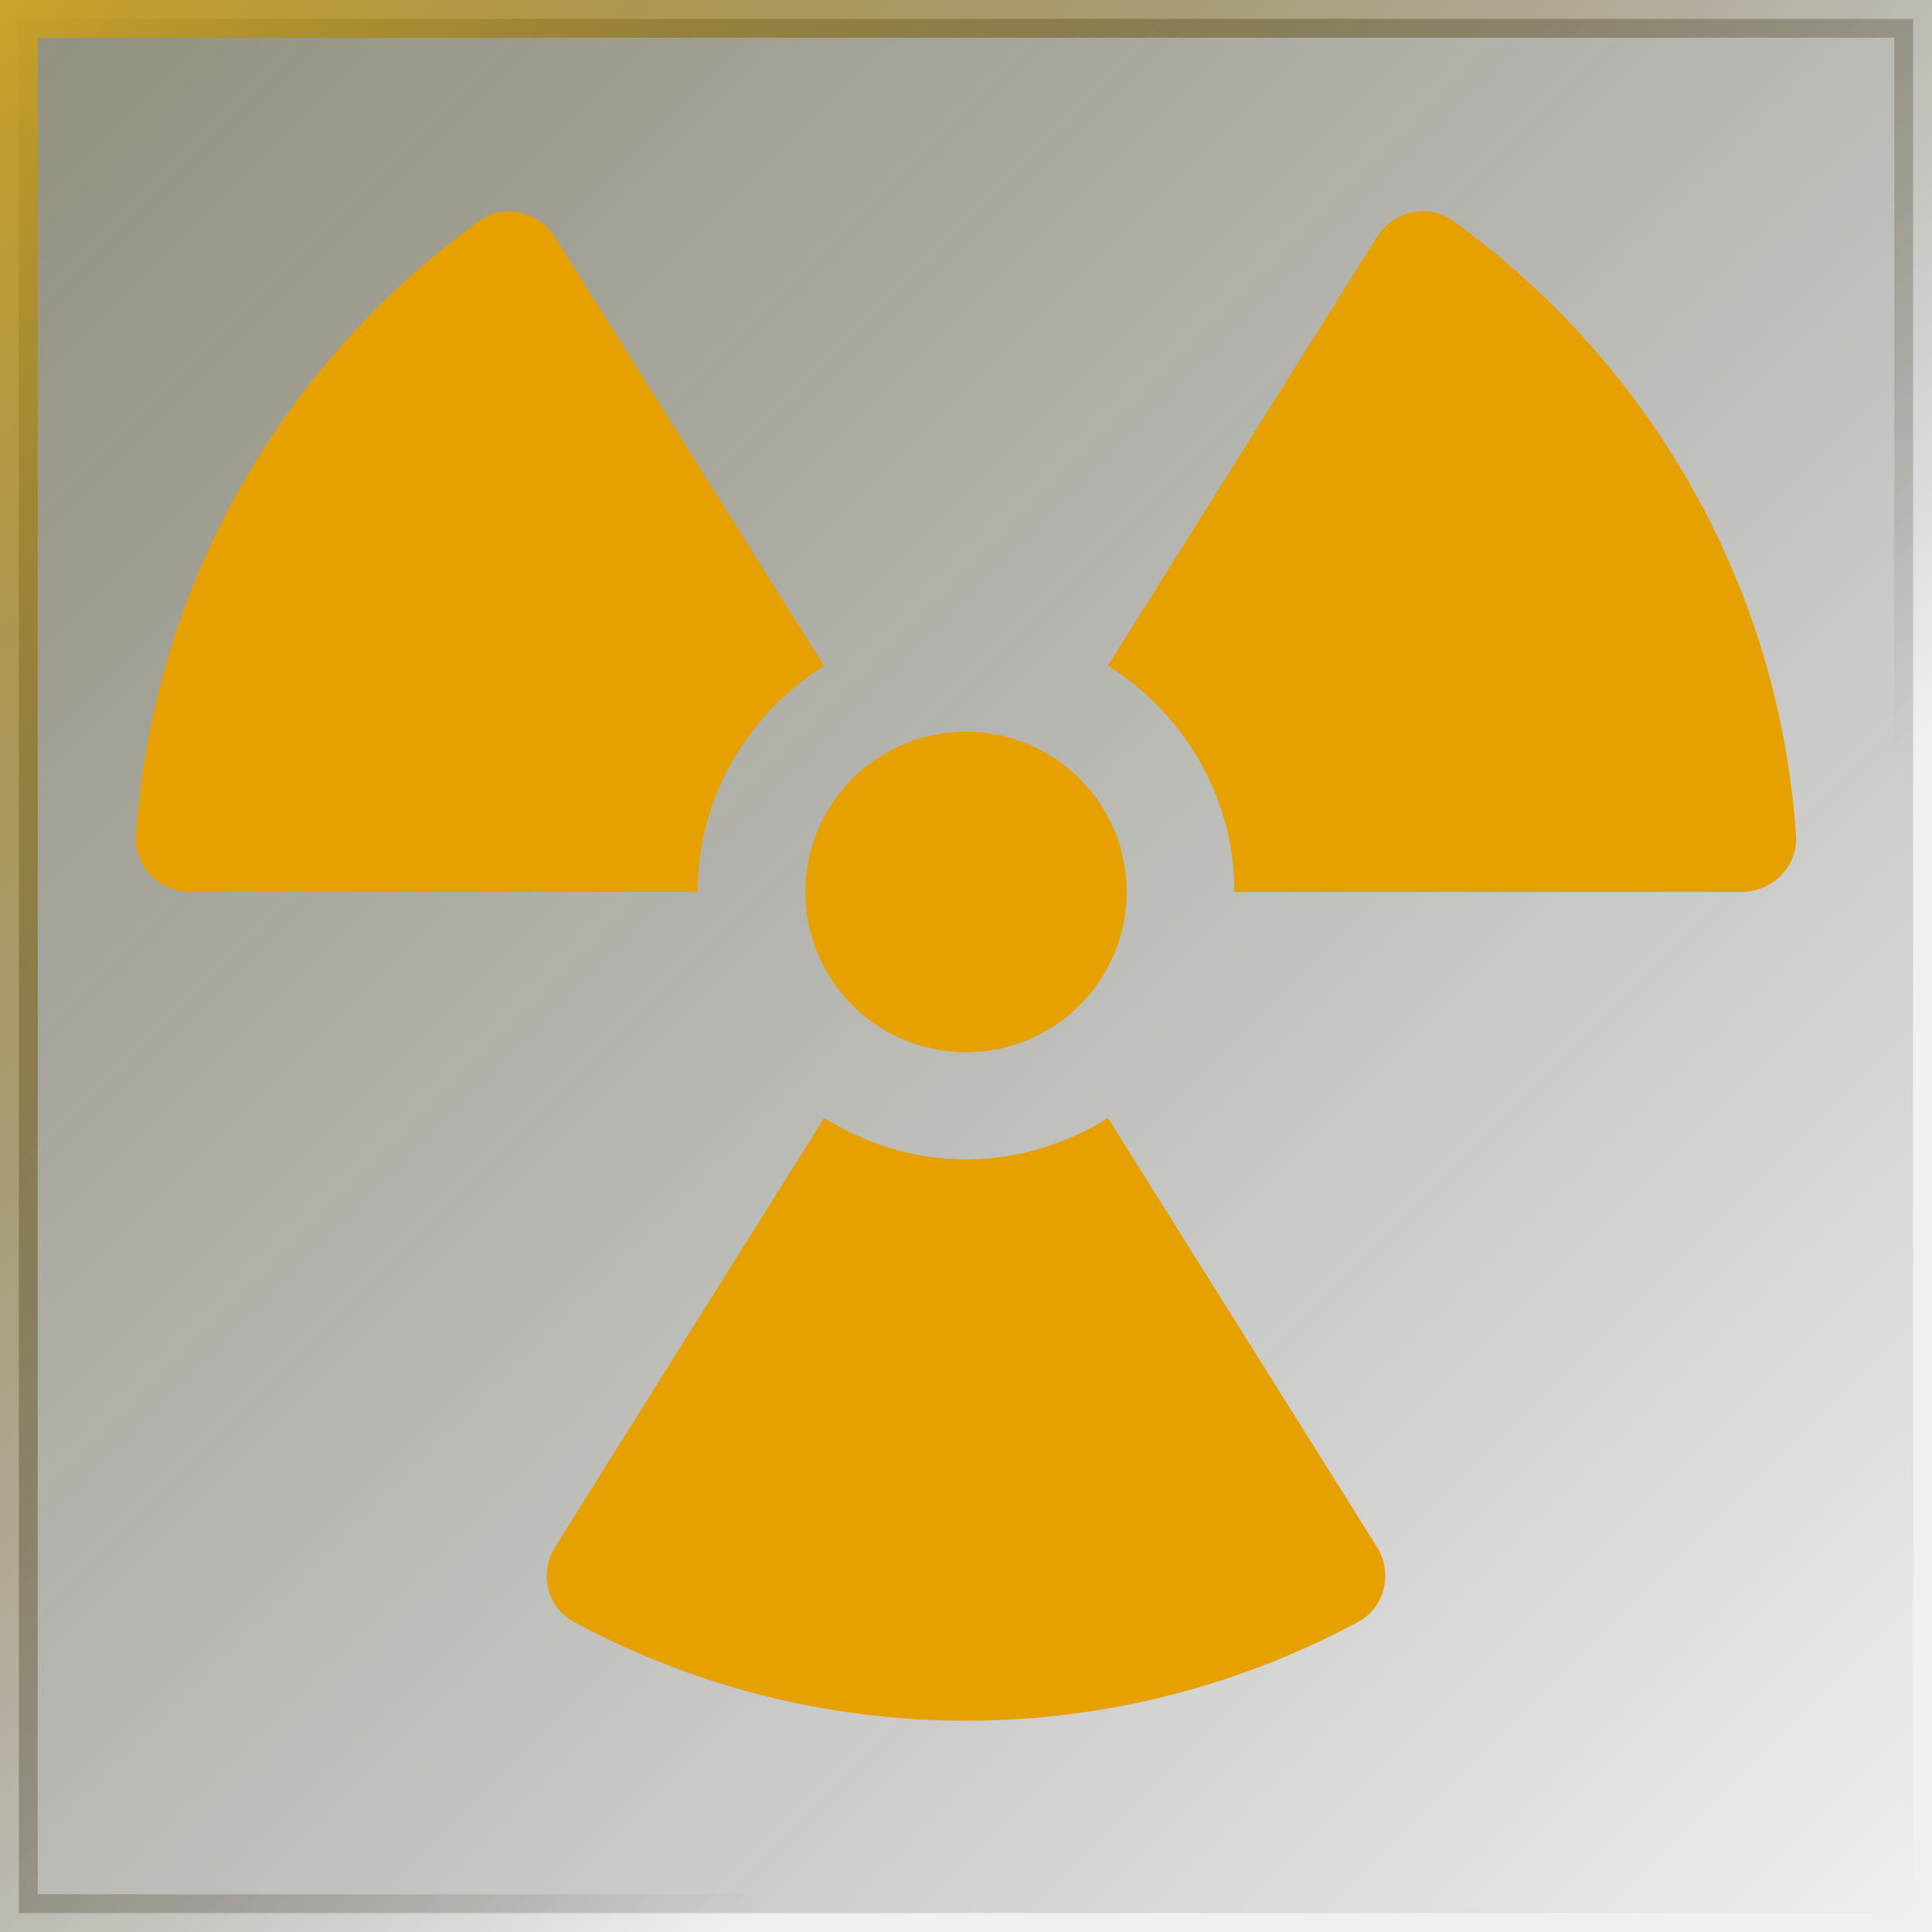
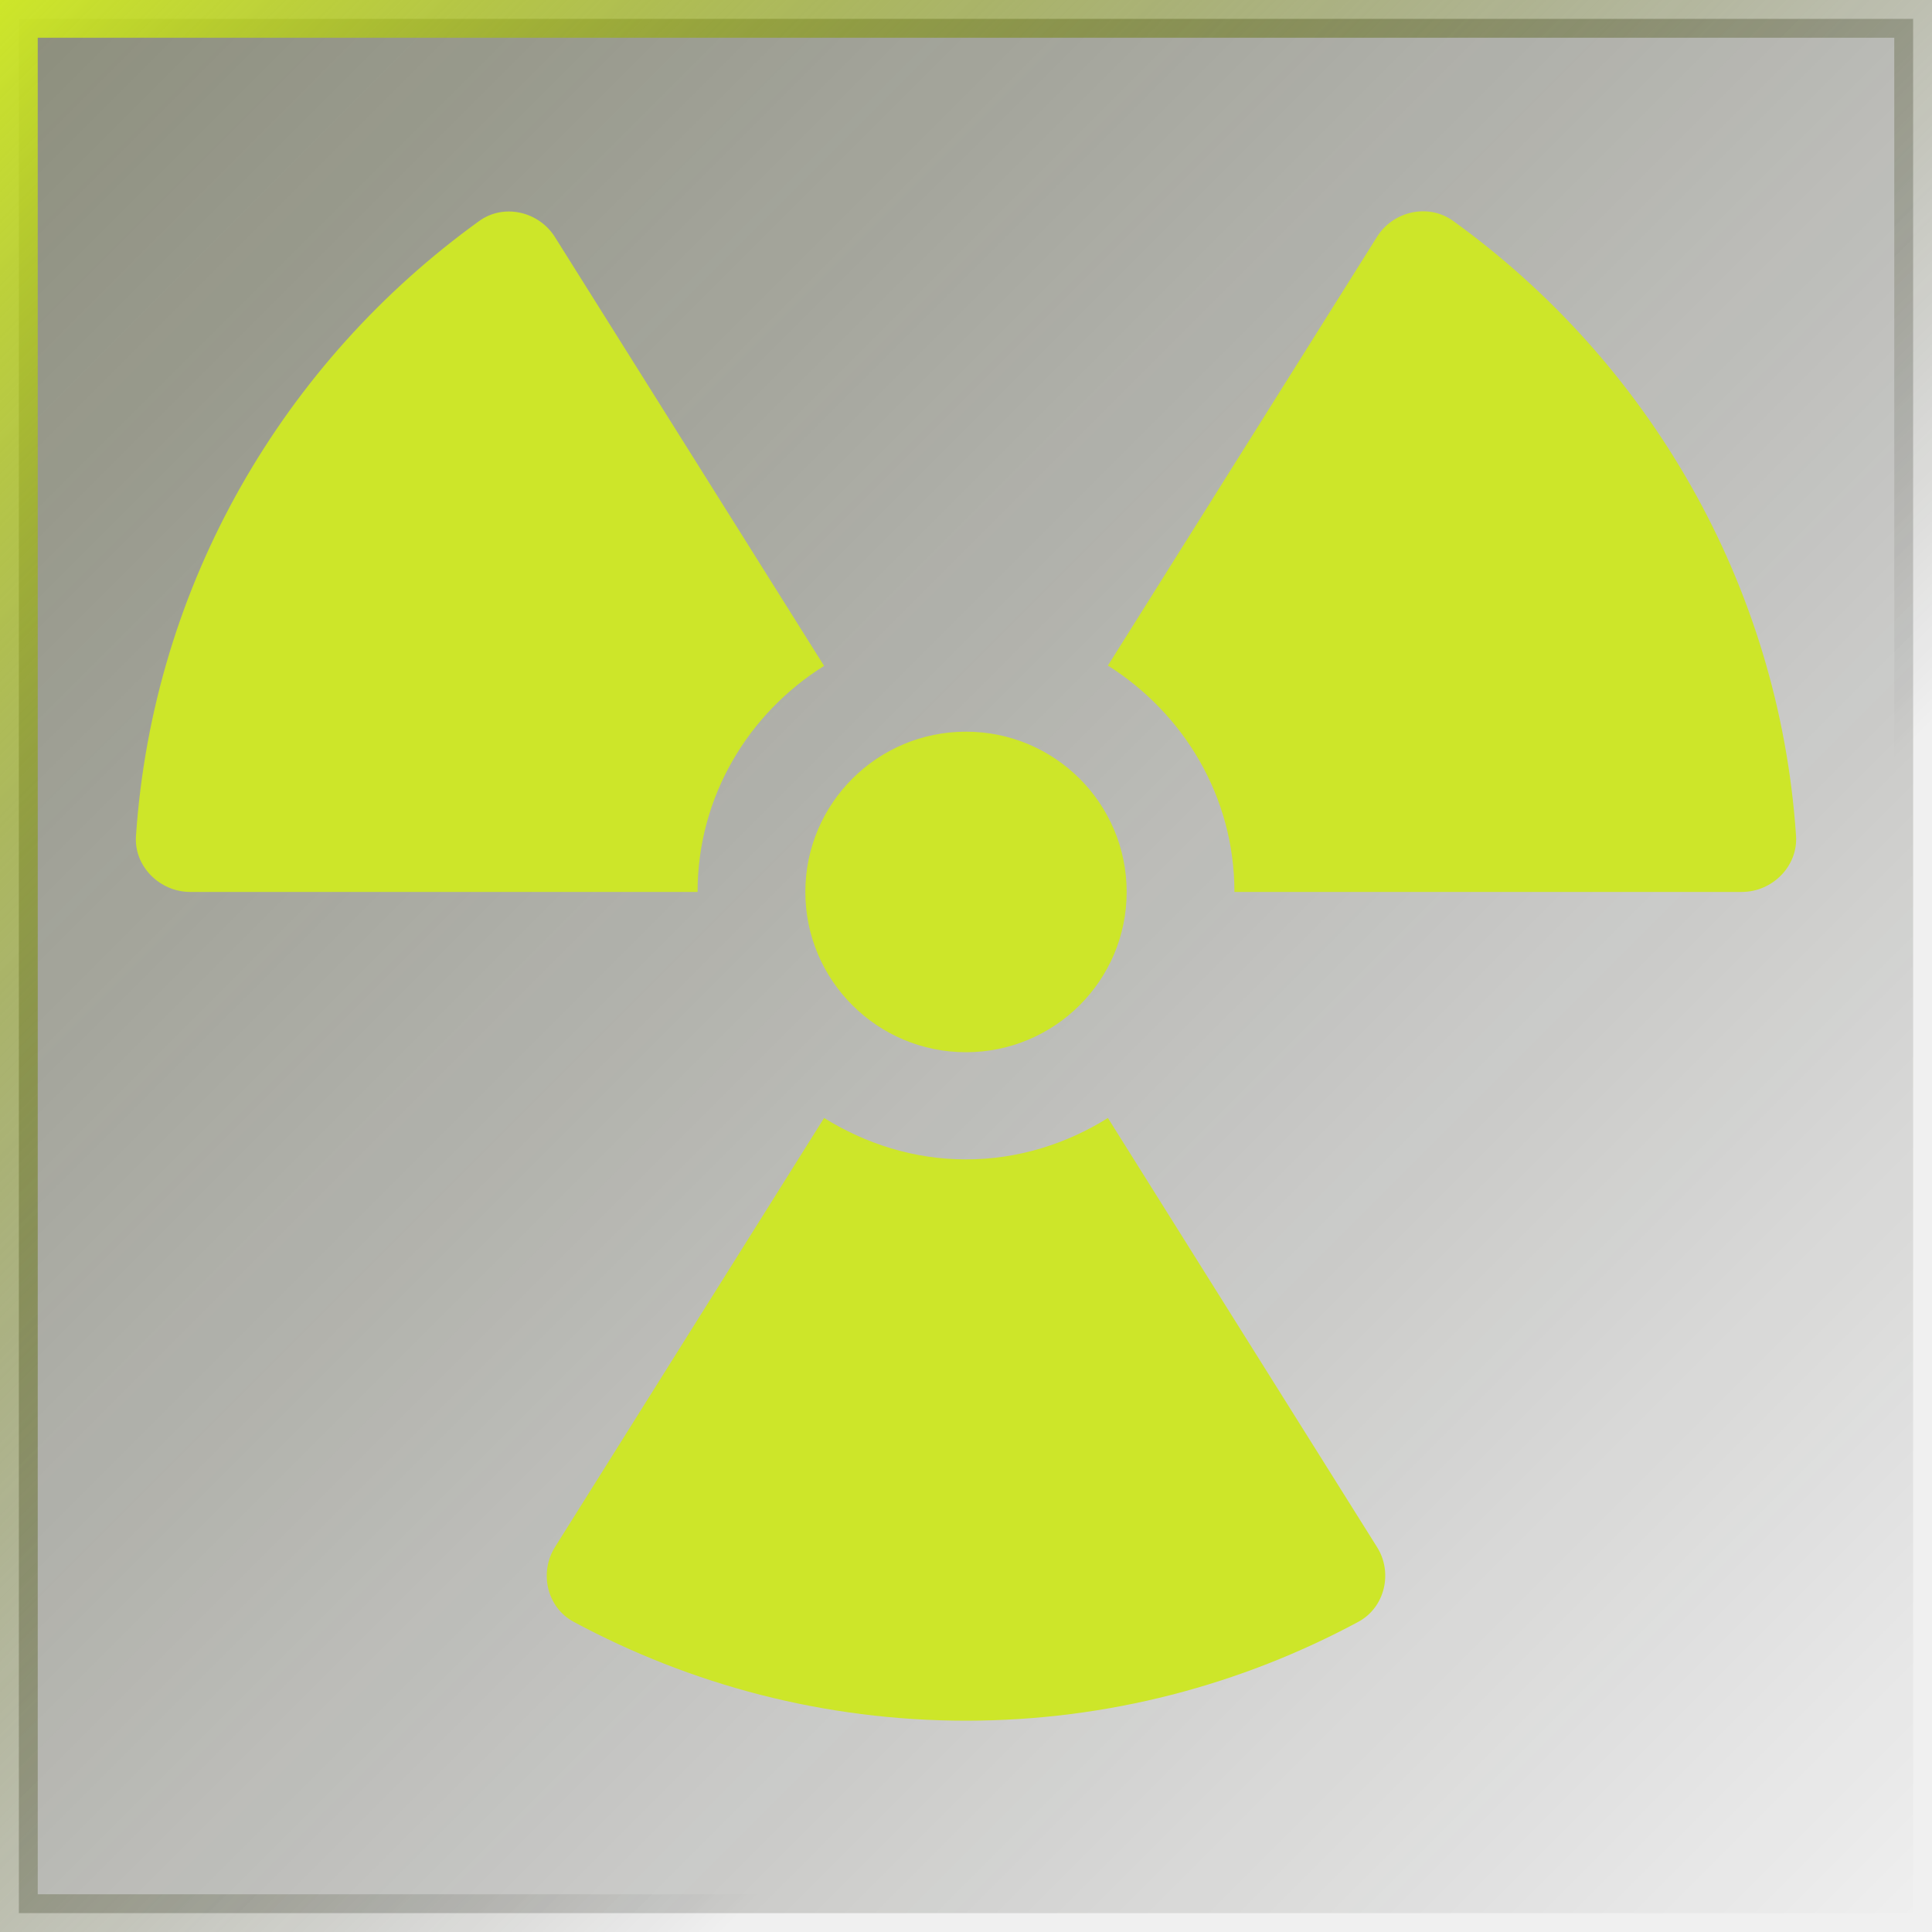
<svg xmlns="http://www.w3.org/2000/svg" width="256" height="256" viewBox="0 0 256 256" fill="none">
-   <g clip-path="url(#clip0_1362_70)">
-     <rect x="2.5" y="2.5" width="251" height="251" fill="url(#paint0_linear_1362_70)" fill-opacity="0.5" stroke="url(#paint1_linear_1362_70)" stroke-width="5" />
-     <path d="M163.568 118.187H230.801C234.837 118.187 238.252 114.781 237.985 110.754C235.724 77.218 218.294 47.84 192.528 29.258C189.246 26.913 184.589 27.975 182.461 31.381L146.804 88.19C156.827 94.517 163.568 105.534 163.568 118.187ZM146.804 148.14C141.349 151.547 134.918 153.627 128 153.627C121.082 153.627 114.695 151.547 109.196 148.14L73.54 204.993C71.411 208.4 72.475 213.001 76.023 214.904C91.501 223.222 109.196 228 128 228C146.804 228 164.499 223.222 179.977 214.904C183.525 213.001 184.589 208.356 182.461 204.993L146.804 148.14ZM128 139.424C139.752 139.424 149.288 129.912 149.288 118.187C149.288 106.463 139.752 96.95 128 96.95C116.248 96.95 106.713 106.463 106.713 118.187C106.713 129.912 116.248 139.424 128 139.424ZM25.199 118.187H92.432C92.432 105.534 99.173 94.517 109.196 88.234L73.54 31.426C71.411 28.019 66.754 26.913 63.472 29.302C37.706 47.884 20.276 77.262 18.015 110.799C17.748 114.781 21.163 118.187 25.199 118.187Z" fill="#E6A100" />
+   <g clip-path="url(#clip0_1279_101)">
+     <rect x="2.5" y="2.5" width="251" height="251" fill="url(#paint0_linear_1279_101)" fill-opacity="0.5" stroke="url(#paint1_linear_1279_101)" stroke-width="5" />
+     <path d="M163.568 118.187H230.801C234.837 118.187 238.252 114.781 237.985 110.754C235.724 77.218 218.294 47.84 192.528 29.258C189.246 26.913 184.589 27.975 182.461 31.381L146.804 88.19C156.827 94.517 163.568 105.534 163.568 118.187ZM146.804 148.14C141.349 151.547 134.918 153.627 128 153.627C121.082 153.627 114.695 151.547 109.196 148.14L73.54 204.993C71.411 208.4 72.475 213.001 76.023 214.904C91.501 223.222 109.196 228 128 228C146.804 228 164.499 223.222 179.977 214.904C183.525 213.001 184.589 208.356 182.461 204.993L146.804 148.14ZM128 139.424C139.752 139.424 149.288 129.912 149.288 118.187C149.288 106.463 139.752 96.95 128 96.95C116.248 96.95 106.713 106.463 106.713 118.187C106.713 129.912 116.248 139.424 128 139.424ZM25.199 118.187H92.432C92.432 105.534 99.173 94.517 109.196 88.234L73.54 31.426C71.411 28.019 66.754 26.913 63.472 29.302C37.706 47.884 20.276 77.262 18.015 110.799C17.748 114.781 21.163 118.187 25.199 118.187Z" fill="#CDE629" />
  </g>
  <defs>
-     <linearGradient id="paint0_linear_1362_70" x1="0" y1="0" x2="256" y2="256" gradientUnits="userSpaceOnUse">
-       <stop stop-color="#34300A" />
+     <linearGradient id="paint0_linear_1279_101" x1="0" y1="0" x2="256" y2="256" gradientUnits="userSpaceOnUse">
+       <stop stop-color="#292D09" />
      <stop offset="1" stop-opacity="0" />
    </linearGradient>
-     <linearGradient id="paint1_linear_1362_70" x1="176" y1="176" x2="0" y2="0" gradientUnits="userSpaceOnUse">
+     <linearGradient id="paint1_linear_1279_101" x1="176" y1="176" x2="0" y2="0" gradientUnits="userSpaceOnUse">
      <stop stop-opacity="0" />
-       <stop offset="1" stop-color="#C9A227" />
+       <stop offset="1" stop-color="#CDE629" />
    </linearGradient>
-     <clipPath id="clip0_1362_70">
+     <clipPath id="clip0_1279_101">
      <rect width="256" height="256" fill="white" />
    </clipPath>
  </defs>
</svg>
